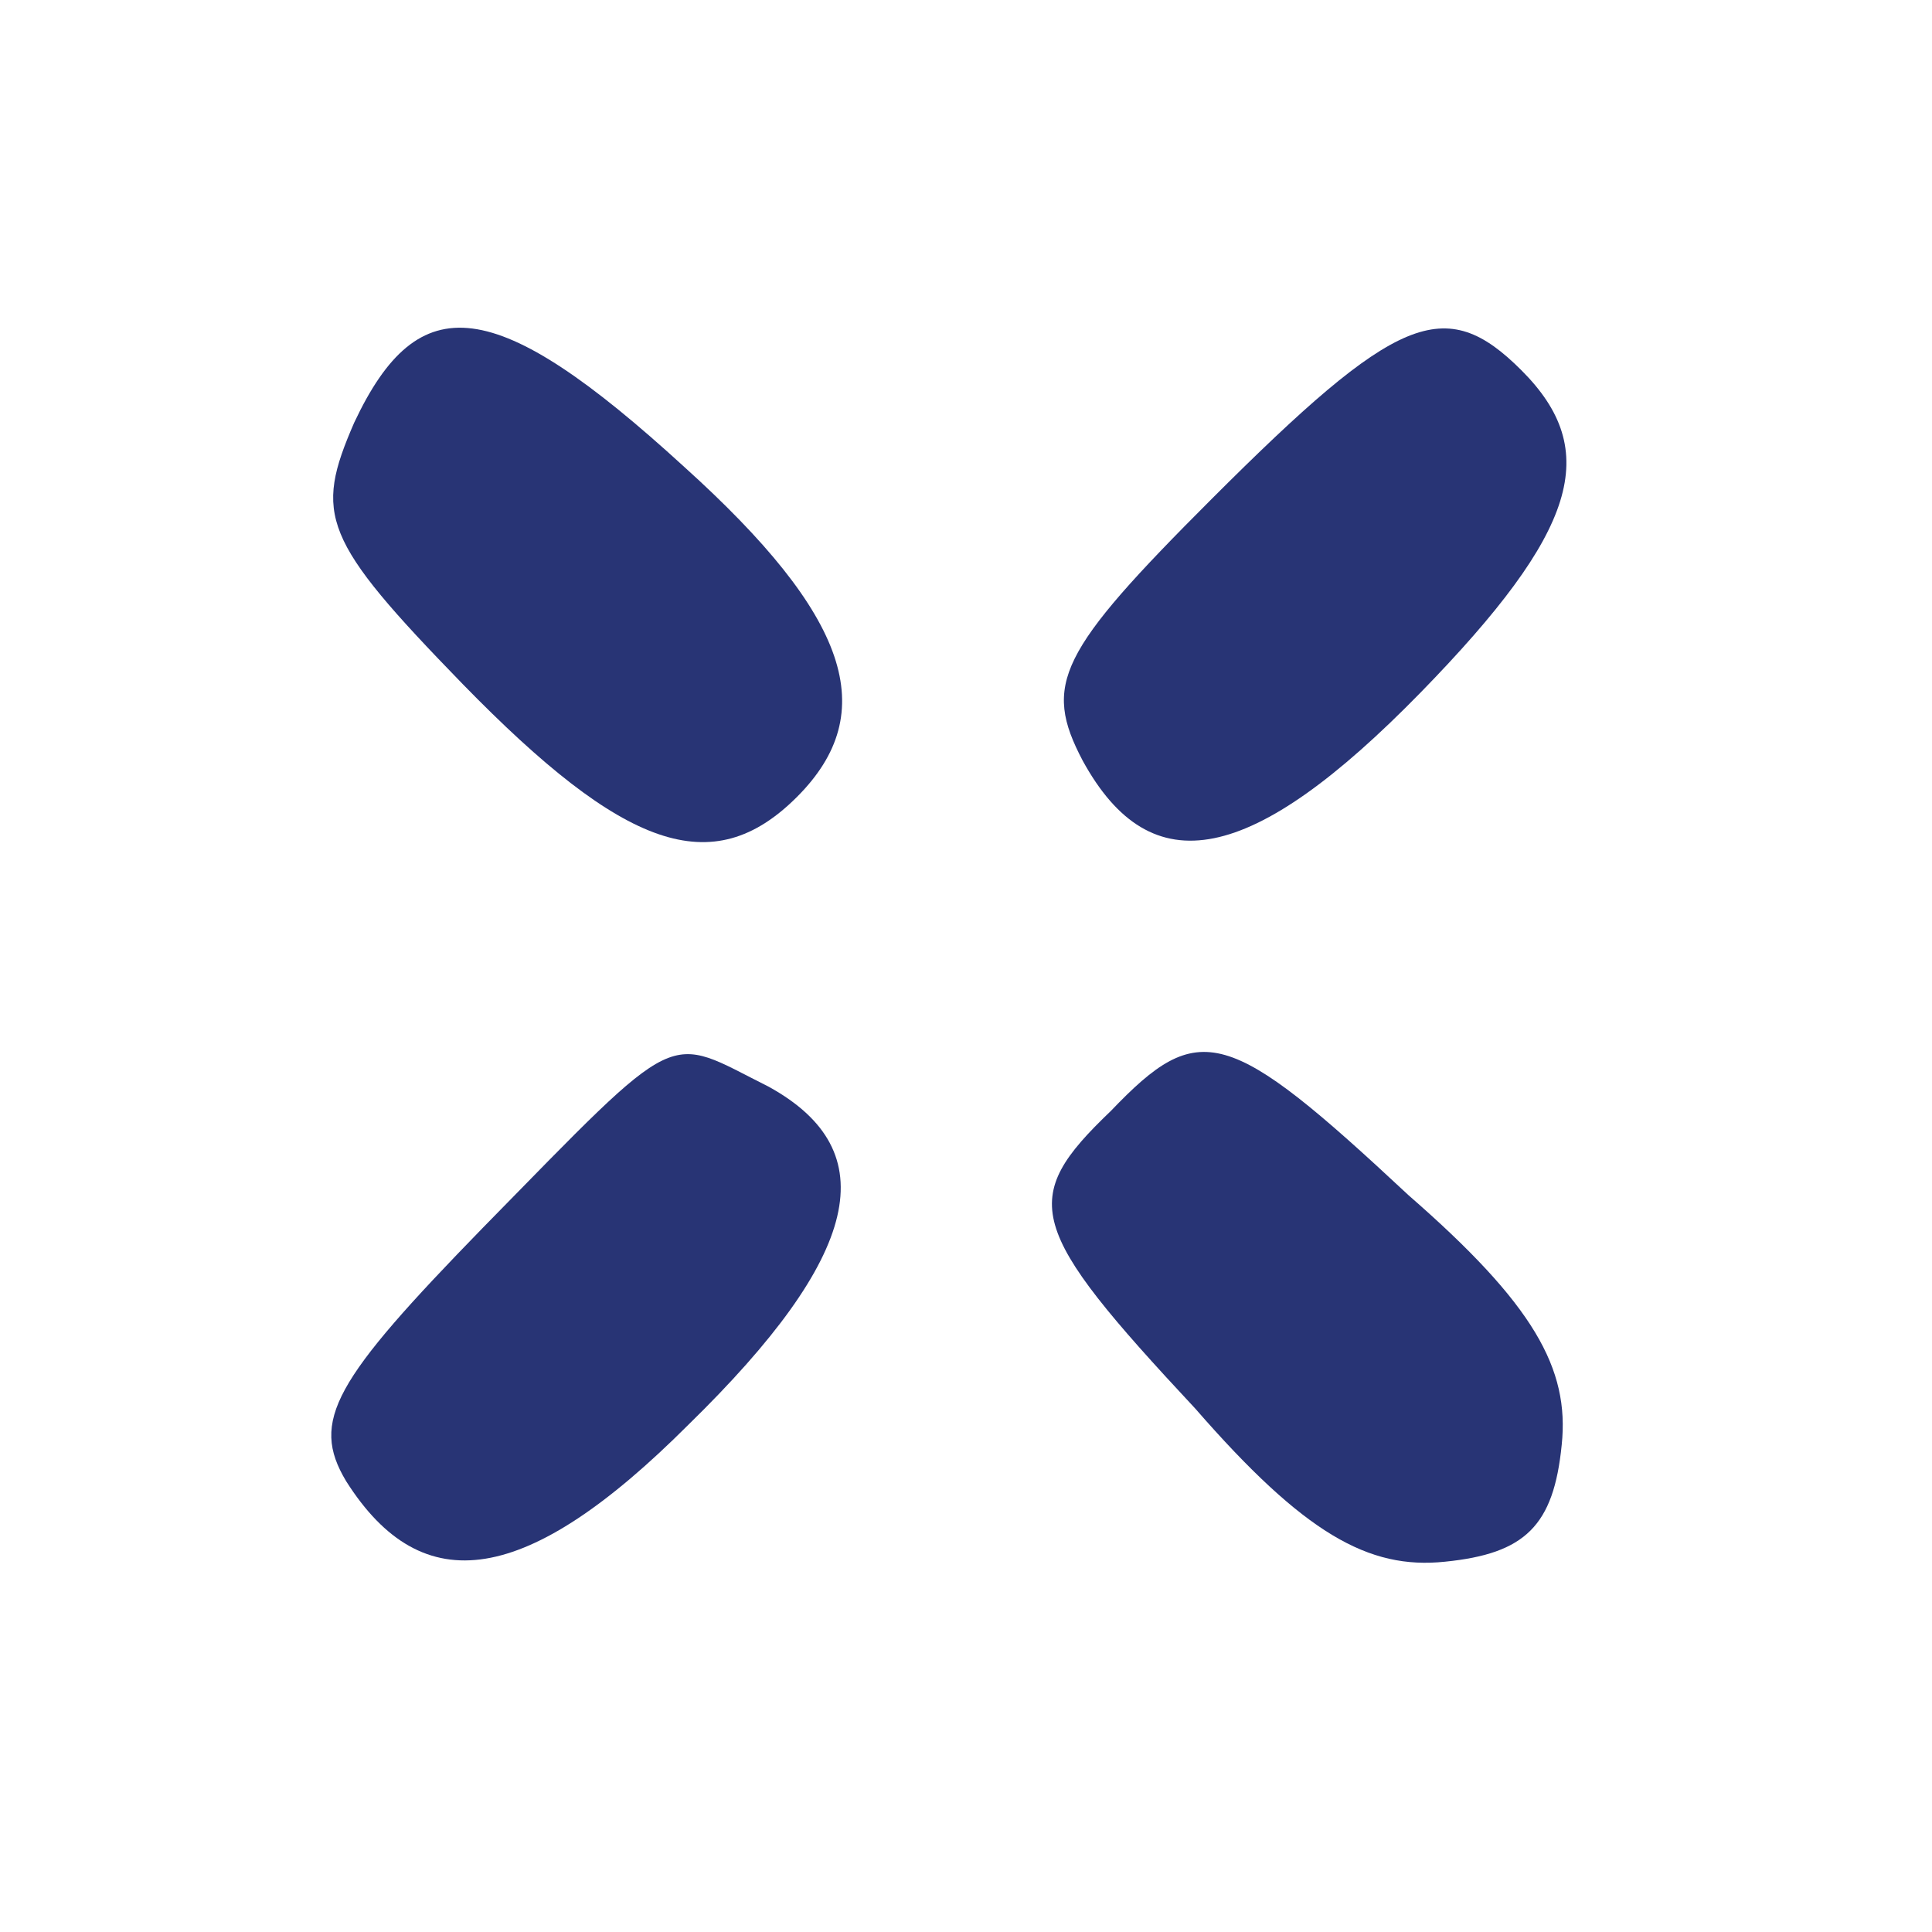
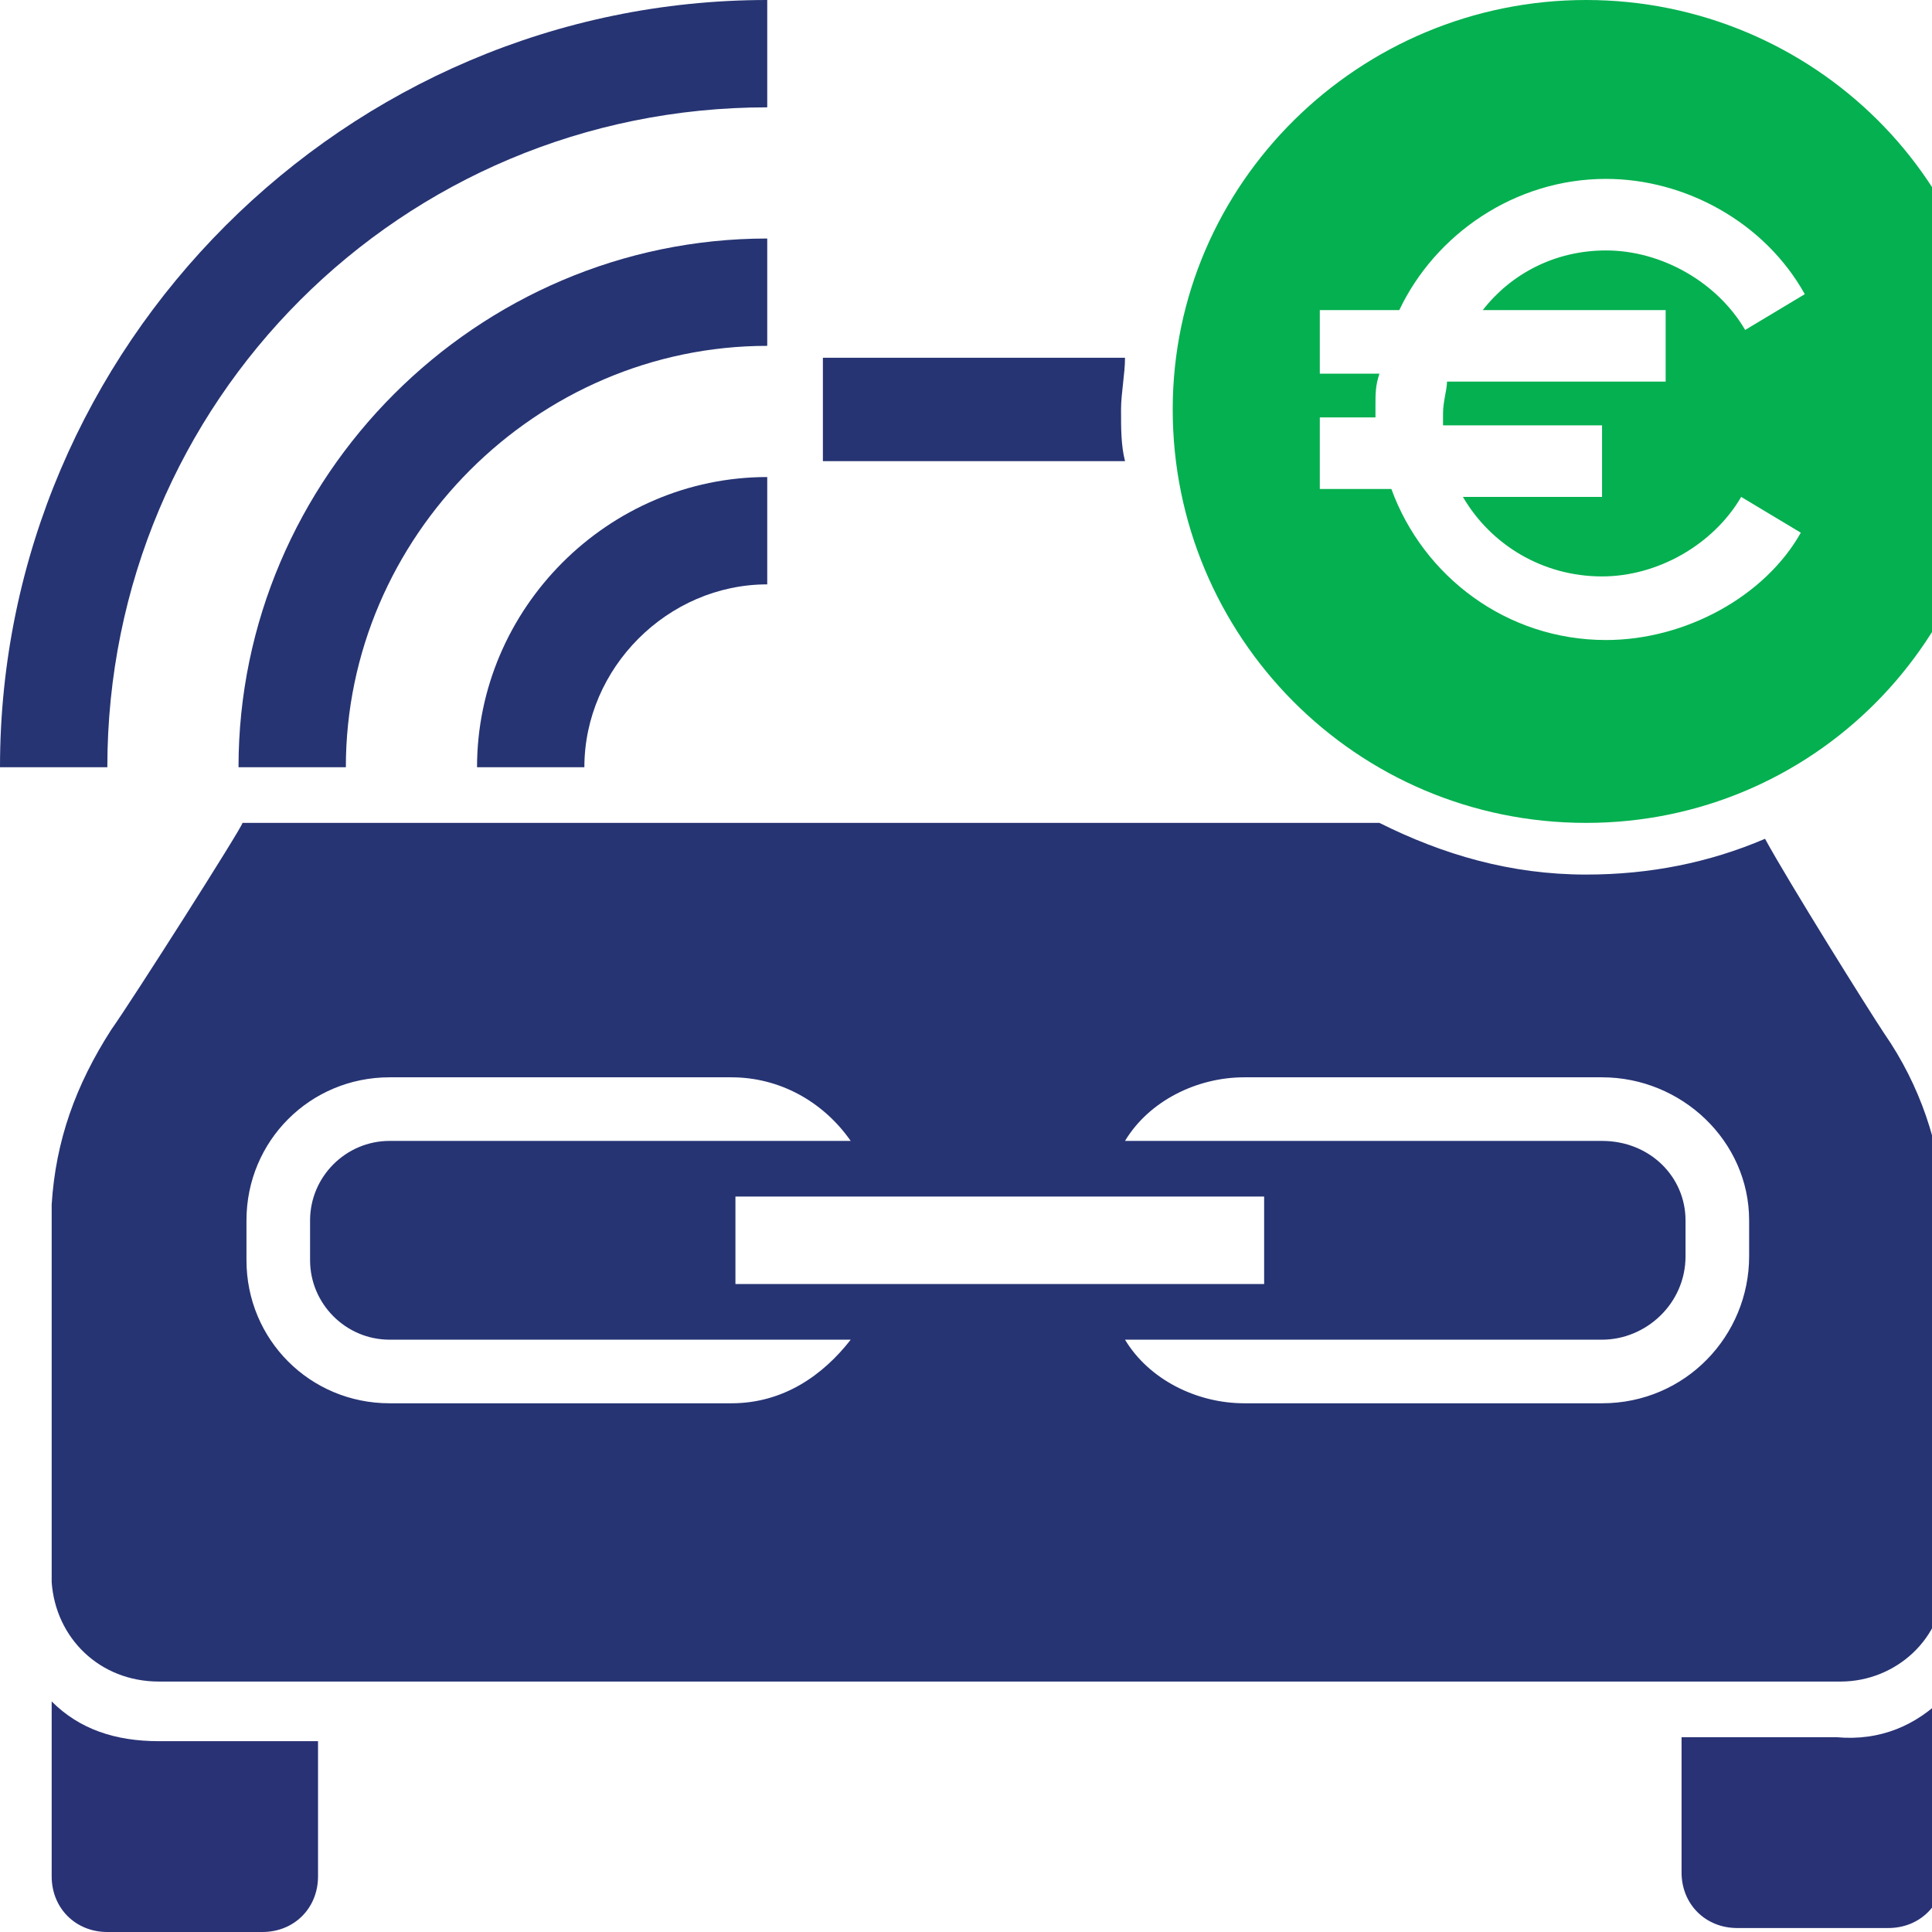
- <svg xmlns="http://www.w3.org/2000/svg" version="1.0" width="48pt" height="48pt" viewBox="0 0 48 48" preserveAspectRatio="xMidYMid meet" style="background-color:white">&gt;
+ <svg xmlns="http://www.w3.org/2000/svg" version="1.1" id="logo" x="0px" y="0px" viewBox="0 0 48.6 48.6" style="enable-background:new 0 0 48.6 48.6;" xml:space="preserve">
+   <style type="text/css">
+     .st0 {
+       fill: #293275;
+     }

- <g transform="translate(0,48) scale(0.1,-0.1)" fill="#283475" stroke="none">
-     <path d="M88 375 c-10 -23 -8 -29 27 -65 40 -41 62 -49 83 -28 21 21 13 45 -28 82 -47 43 -66 45 -82 11z" />
-     <path d="M301 356 c-38 -38 -42 -46 -32 -65 17 -31 42 -26 84 17 39 40 45 60 25 80 -19 19 -31 14 -77 -32z" />
-     <path d="M120 175 c-37 -38 -43 -48 -34 -63 19 -30 45 -26 85 14 43 42 49 68 20 84 -26 13 -21 16 -71 -35z" />
-     <path d="M276 204 c-23 -22 -21 -29 21 -74 27 -31 43 -40 62 -38 20 2 27 9 29 29 2 19 -7 35 -38 62 -45 42 -52 44 -74 21z" />
+     .st1 {
+       fill: #05B050;
+     }
+ 
+     .st2 {
+       fill: #263473;
+     }
+   </style>
+   <g id="logo_00000035516555905375113810000017016709149167280289_">
+     <g id="Symbol">
+       <path class="st0" d="M8,43.8v3.4c0,0.8-0.6,1.4-1.4,1.4H2.7c-0.8,0-1.4-0.6-1.4-1.4v-4.4c0.7,0.7,1.6,1,2.7,1H8z" />
+       <path class="st0" d="M48.9,42.7v4.4c0,0.8-0.6,1.4-1.4,1.4h-3.8c-0.8,0-1.4-0.6-1.4-1.4v-3.4h3.9C47.3,43.8,48.2,43.4,48.9,42.7z" />
+       <g>
+         <path class="st2" d="M47.4,26c-0.4-0.6-2.4-3.8-3-4.9C43,21.7,41.5,22,39.9,22c-1.9,0-3.6-0.5-5.2-1.3h0l-28.6,0     c0,0.1-2.8,4.5-3.3,5.2c-0.9,1.4-1.4,2.8-1.5,4.4v9.5c0.1,1.4,1.2,2.5,2.7,2.5h42.3c1.4,0,2.6-1.1,2.6-2.5v-9.5     C48.8,28.8,48.3,27.3,47.4,26z M18.4,35.3H9.8c-2,0-3.6-1.6-3.6-3.6v-1c0-2,1.6-3.6,3.6-3.6h8.6c1.2,0,2.3,0.6,3,1.6H9.8     c-1.1,0-2,0.9-2,2v1c0,1.1,0.9,2,2,2h11.6C20.7,34.6,19.7,35.3,18.4,35.3z M31.8,30.1v2.2H18.5v-2.2H31.8z M44,31.6     c0,2-1.6,3.7-3.7,3.7h-9c-1.2,0-2.4-0.6-3-1.6h12c1.1,0,2.1-0.9,2.1-2.1v-0.9c0-1.1-0.9-2-2.1-2h-12c0.6-1,1.8-1.6,3-1.6h9     c2,0,3.7,1.6,3.7,3.6V31.6z" />
+       </g>
+       <g>
+         <g>
+           <path class="st2" d="M2.7,19.3H0C0,8.7,8.7,0,19.3,0v2.7C10.1,2.7,2.7,10.1,2.7,19.3z" />
+         </g>
+         <g>
+           <path class="st2" d="M8.7,19.3H6C6,12,12,6,19.3,6v2.7C13.5,8.7,8.7,13.5,8.7,19.3z" />
+         </g>
+         <g>
+           <path class="st2" d="M14.7,19.3H12c0-4,3.3-7.3,7.3-7.3v2.7C16.8,14.7,14.7,16.8,14.7,19.3z" />
+         </g>
+       </g>
+       <g>
+         <path class="st2" d="M28.2,10.3c0,0.5,0,0.9,0.1,1.3h-7.6V9h7.6C28.3,9.4,28.2,9.9,28.2,10.3z" />
+       </g>
+       <g>
+         <path class="st1" d="M39.9,0c-5.7,0-10.4,4.6-10.4,10.3c0,5.7,4.6,10.4,10.4,10.4c5.7,0,10.3-4.6,10.3-10.4     C50.3,4.6,45.6,0,39.9,0z M40.4,16.1c-2.5,0-4.6-1.6-5.4-3.8h-1.8v-1.8h1.4c0-0.1,0-0.2,0-0.3c0-0.3,0-0.5,0.1-0.8h-1.5V7.8h2     c0.9-1.9,2.9-3.3,5.2-3.3c2,0,4,1.1,5,2.9l-1.5,0.9c-0.7-1.2-2.1-2-3.5-2c-1.3,0-2.4,0.6-3.1,1.5h4.6v1.8h-5.5     c0,0.2-0.1,0.5-0.1,0.8c0,0.1,0,0.2,0,0.3h4v1.8h-3.5c0.7,1.2,2,2,3.5,2c1.4,0,2.8-0.8,3.5-2l1.5,0.9     C44.4,15,42.4,16.1,40.4,16.1z" />
+       </g>
+     </g>
  </g>
</svg>
